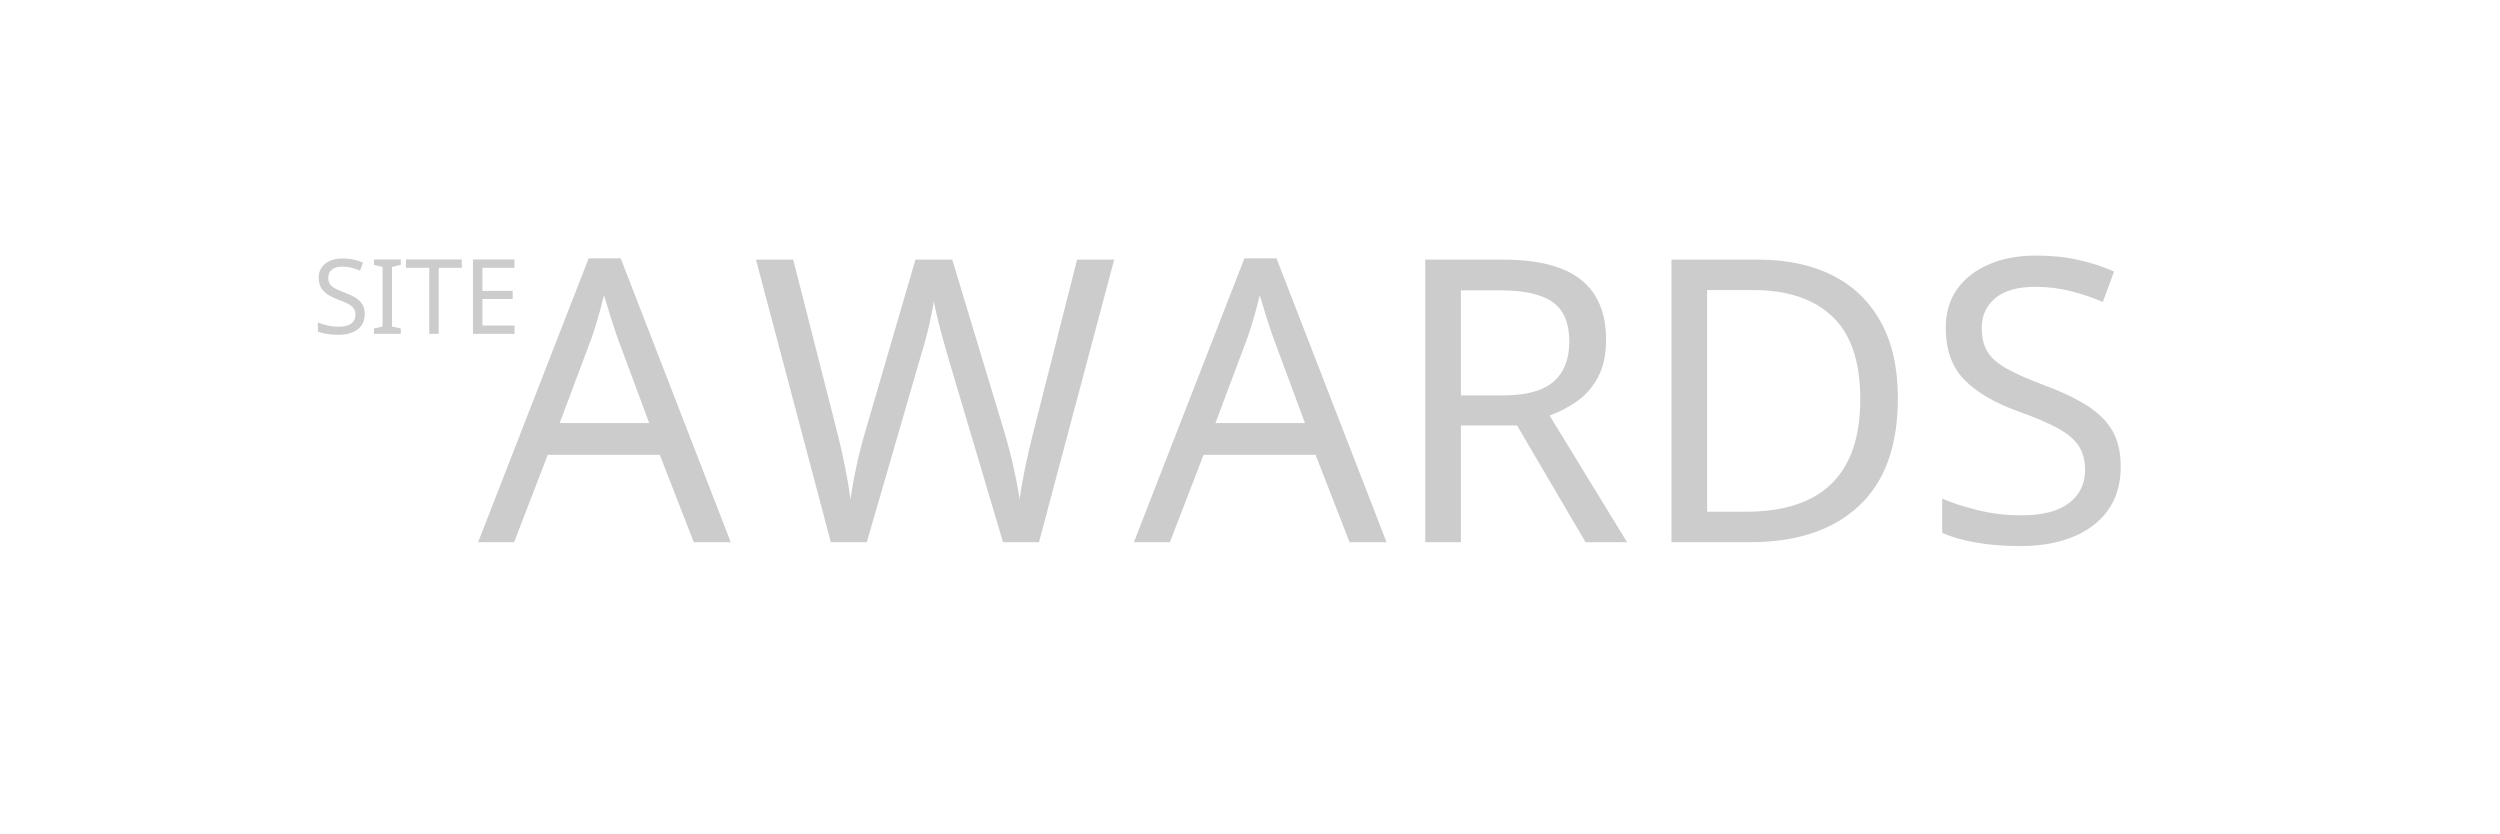
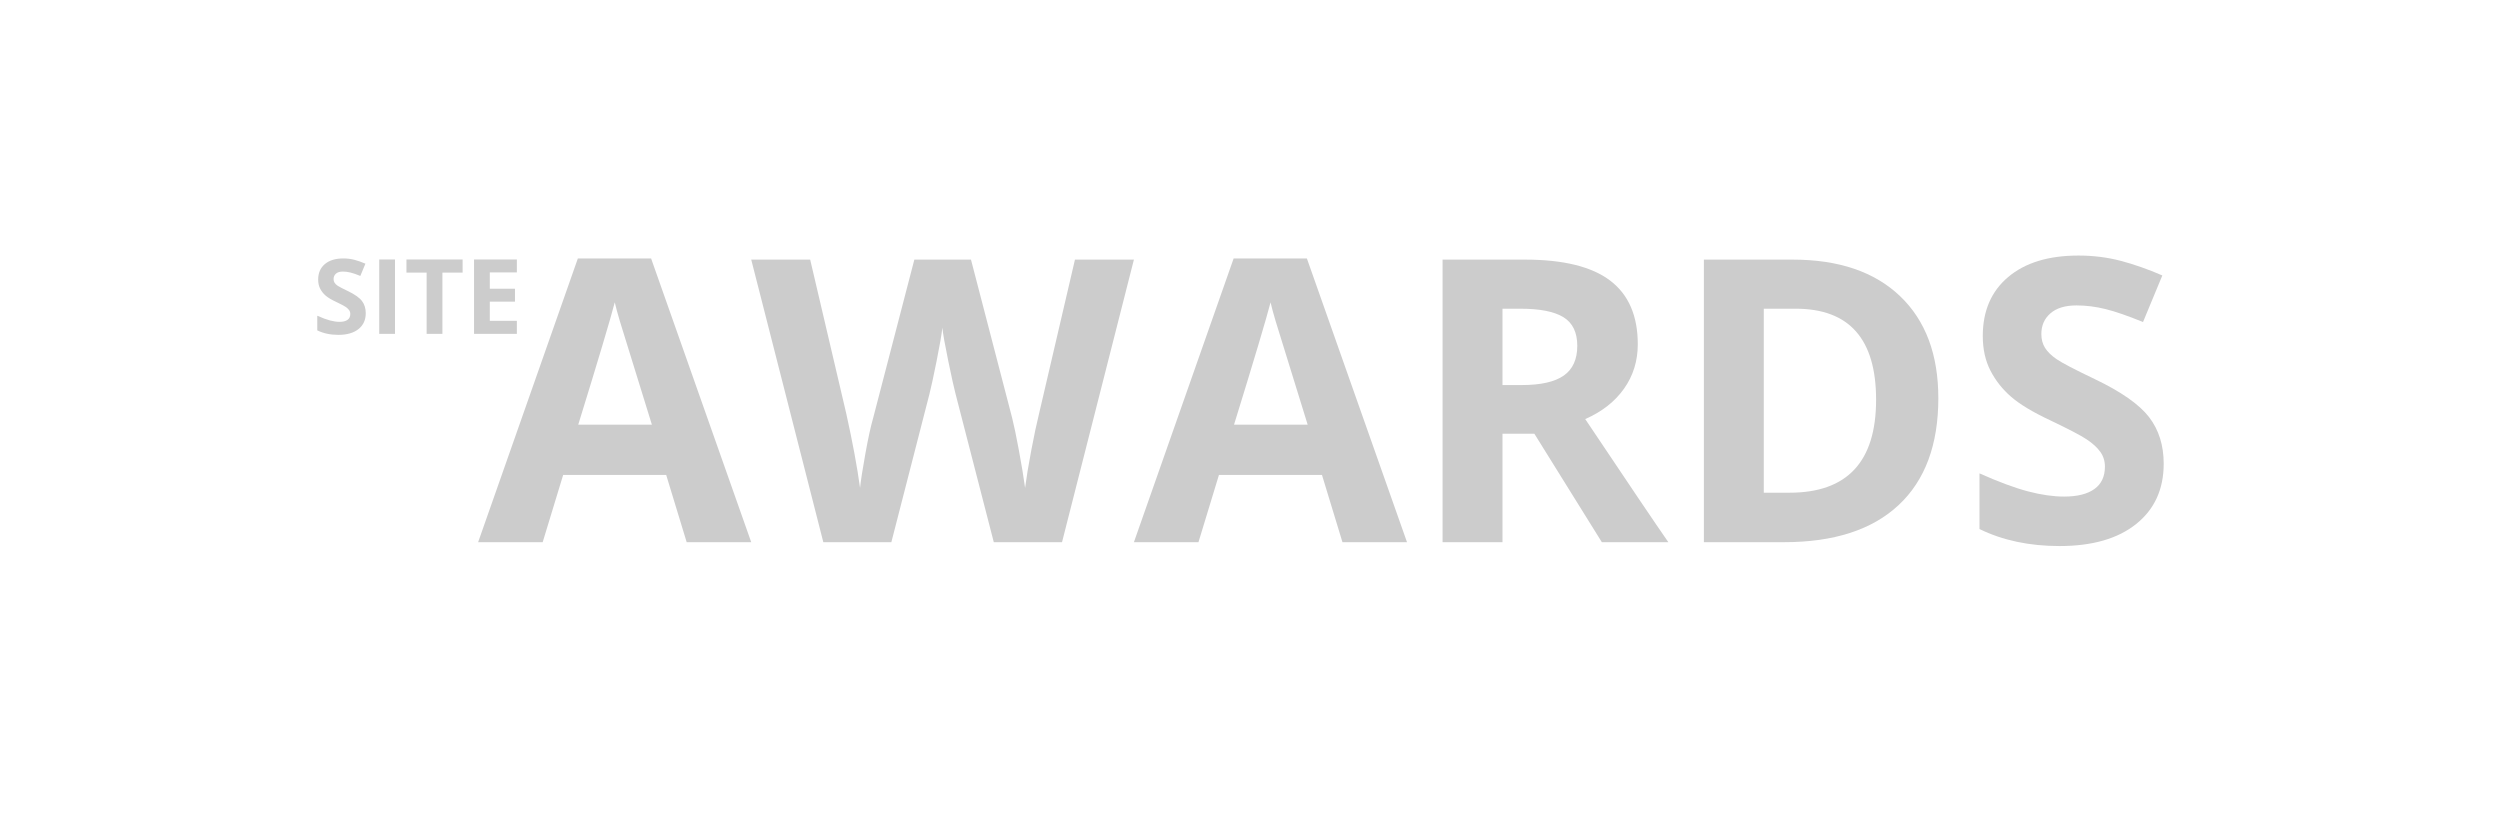
<svg xmlns="http://www.w3.org/2000/svg" version="1.1" id="Layer_1" x="0px" y="0px" width="240px" height="80px" viewBox="0 0 240 80" enable-background="new 0 0 240 80" xml:space="preserve">
  <g id="guides" display="none">
</g>
-   <text transform="matrix(1 0 0 1 45.9004 52.0498)" fill="#CCCCCC" font-family="'OpenSans-Bold'" font-size="38">A</text>
-   <text transform="matrix(1 0 0 1 72.1182 52.0498)" fill="#CCCCCC" font-family="'OpenSans-Bold'" font-size="38">W</text>
-   <text transform="matrix(1 0 0 1 108.8555 52.0498)" fill="#CCCCCC" font-family="'OpenSans-Bold'" font-size="38">ARDS</text>
-   <text transform="matrix(1 0 0 1 30 32.0498)" fill="#CCCCCC" font-family="'OpenSans-Bold'" font-size="10">SITE</text>
+   <g enable-background="new    ">
+     <path fill="#CCCCCC" d="M65.921,52.05l-1.967-6.457h-9.89l-1.967,6.457H45.9l9.574-27.238h7.032l9.611,27.238H65.921z    M62.581,40.769c-1.818-5.851-2.842-9.16-3.071-9.927c-0.229-0.767-0.393-1.373-0.492-1.818c-0.408,1.583-1.577,5.499-3.507,11.745   H62.581z" />
+   </g>
+   <g enable-background="new    ">
+     <path fill="#CCCCCC" d="M101.954,52.05h-6.55L91.73,37.8c-0.136-0.507-0.368-1.556-0.696-3.145   c-0.328-1.589-0.517-2.656-0.566-3.201c-0.074,0.668-0.26,1.741-0.557,3.219s-0.526,2.533-0.687,3.164L85.57,52.05h-6.531   l-6.921-27.127h5.659l3.47,14.807c0.606,2.734,1.045,5.103,1.317,7.106c0.074-0.705,0.244-1.797,0.51-3.274   c0.266-1.479,0.516-2.626,0.751-3.442l3.952-15.196h5.437l3.952,15.196c0.173,0.681,0.39,1.72,0.649,3.117   c0.26,1.398,0.458,2.598,0.594,3.6c0.124-0.965,0.321-2.168,0.594-3.608c0.272-1.441,0.52-2.607,0.742-3.498l3.451-14.807h5.659   L101.954,52.05z" />
+   </g>
+   <g enable-background="new    ">
+     <path fill="#CCCCCC" d="M128.876,52.05l-1.967-6.457h-9.89l-1.967,6.457h-6.197l9.574-27.238h7.032l9.611,27.238H128.876z    M125.536,40.769c-1.818-5.851-2.843-9.16-3.071-9.927c-0.229-0.767-0.393-1.373-0.491-1.818   c-0.408,1.583-1.577,5.499-3.507,11.745H125.536z" />
+     <path fill="#CCCCCC" d="M144.239,41.641V52.05h-5.752V24.923h7.904c3.687,0,6.413,0.671,8.183,2.013   c1.769,1.342,2.653,3.38,2.653,6.114c0,1.596-0.439,3.016-1.317,4.258c-0.879,1.244-2.121,2.218-3.729,2.923   c4.082,6.099,6.741,10.038,7.979,11.819h-6.383l-6.476-10.409H144.239z M144.239,36.965h1.855c1.818,0,3.16-0.303,4.026-0.909   c0.865-0.605,1.299-1.559,1.299-2.857c0-1.286-0.442-2.202-1.326-2.746c-0.885-0.544-2.255-0.816-4.11-0.816h-1.744V36.965z" />
+     <path fill="#CCCCCC" d="M186.08,38.227c0,4.466-1.271,7.886-3.812,10.261c-2.543,2.375-6.213,3.562-11.013,3.562h-7.682V24.923   h8.517c4.428,0,7.867,1.169,10.316,3.507S186.08,34.033,186.08,38.227z M180.105,38.375c0-5.826-2.573-8.739-7.719-8.739h-3.062   V47.3h2.468C177.334,47.3,180.105,44.325,180.105,38.375z" />
+     <path fill="#CCCCCC" d="M207.715,44.517c0,2.449-0.881,4.379-2.645,5.789c-1.762,1.41-4.215,2.115-7.356,2.115   c-2.895,0-5.455-0.544-7.682-1.633v-5.344c1.831,0.816,3.38,1.392,4.647,1.726s2.428,0.501,3.479,0.501   c1.262,0,2.229-0.241,2.903-0.724s1.012-1.199,1.012-2.152c0-0.531-0.148-1.005-0.445-1.419c-0.297-0.415-0.732-0.813-1.309-1.197   c-0.574-0.383-1.747-0.995-3.516-1.837c-1.658-0.779-2.9-1.527-3.729-2.245c-0.829-0.717-1.491-1.552-1.985-2.505   c-0.495-0.952-0.742-2.065-0.742-3.34c0-2.399,0.812-4.286,2.439-5.659s3.875-2.06,6.745-2.06c1.41,0,2.755,0.167,4.036,0.501   c1.279,0.334,2.619,0.804,4.017,1.41l-1.855,4.472c-1.447-0.594-2.644-1.008-3.591-1.243c-0.945-0.235-1.877-0.353-2.792-0.353   c-1.089,0-1.924,0.254-2.505,0.761c-0.582,0.507-0.872,1.169-0.872,1.985c0,0.507,0.117,0.95,0.353,1.327   c0.234,0.377,0.609,0.742,1.123,1.095c0.513,0.353,1.729,0.987,3.646,1.902c2.536,1.213,4.273,2.428,5.214,3.646   C207.244,41.254,207.715,42.748,207.715,44.517z" />
+   </g>
+   <g enable-background="new    ">
+     <path fill="#CCCCCC" d="M35.112,30.067c0,0.645-0.232,1.152-0.696,1.523s-1.109,0.557-1.936,0.557c-0.762,0-1.436-0.144-2.021-0.43   v-1.406c0.482,0.215,0.89,0.366,1.223,0.454s0.639,0.132,0.916,0.132c0.332,0,0.587-0.063,0.764-0.19s0.266-0.315,0.266-0.566   c0-0.14-0.039-0.265-0.117-0.374c-0.078-0.108-0.193-0.214-0.344-0.314s-0.46-0.262-0.925-0.483   c-0.436-0.205-0.763-0.402-0.981-0.591s-0.392-0.408-0.522-0.659s-0.195-0.544-0.195-0.879c0-0.632,0.214-1.128,0.642-1.489   s1.02-0.542,1.775-0.542c0.371,0,0.725,0.044,1.062,0.132s0.689,0.212,1.057,0.371l-0.488,1.177   c-0.381-0.156-0.696-0.266-0.945-0.327s-0.494-0.093-0.735-0.093c-0.287,0-0.506,0.066-0.659,0.2s-0.229,0.308-0.229,0.522   c0,0.134,0.031,0.25,0.093,0.349c0.062,0.1,0.16,0.195,0.295,0.289c0.135,0.092,0.455,0.259,0.959,0.5   c0.667,0.319,1.125,0.639,1.372,0.959C34.989,29.209,35.112,29.602,35.112,30.067z" />
+     <path fill="#CCCCCC" d="M36.406,32.05v-7.139h1.514v7.139H36.406z" />
+     <path fill="#CCCCCC" d="M42.471,32.05h-1.514v-5.879h-1.938v-1.26h5.391v1.26h-1.938V32.05z" />
+     <path fill="#CCCCCC" d="M49.619,32.05h-4.111v-7.139h4.111v1.24h-2.598v1.567h2.417v1.24h-2.417V30.8h2.598V32.05z" />
+   </g>
</svg>
